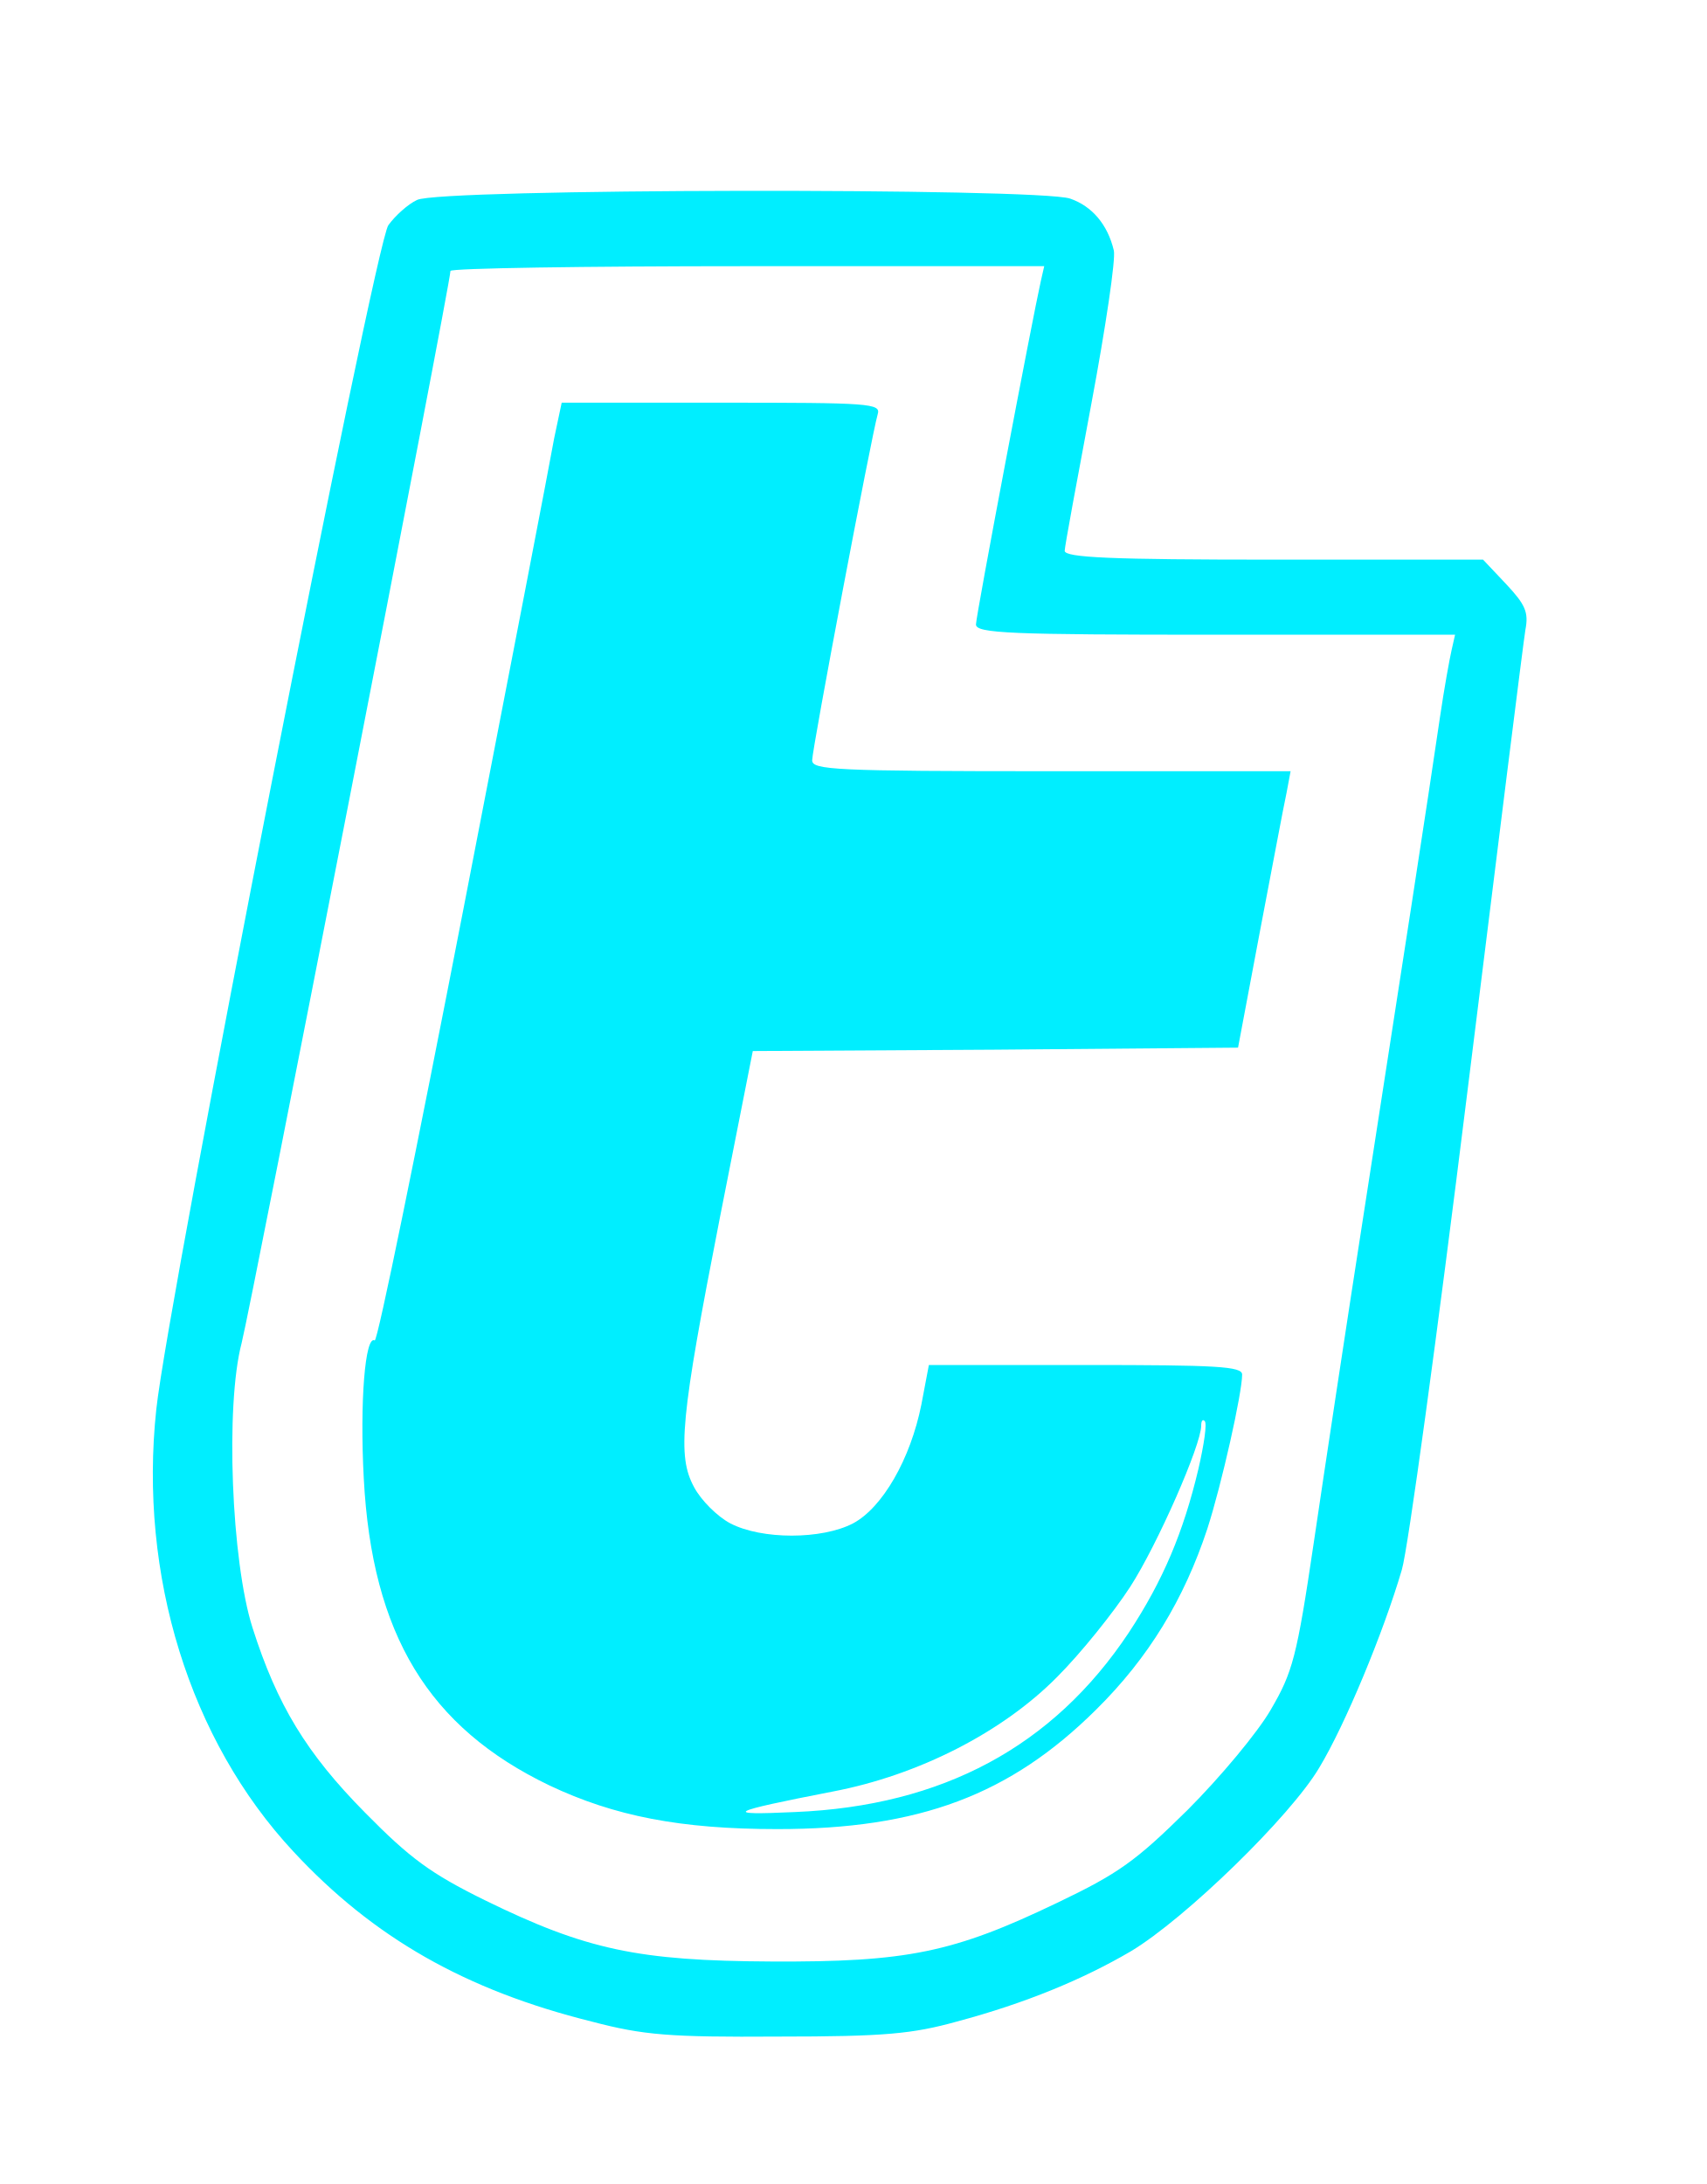
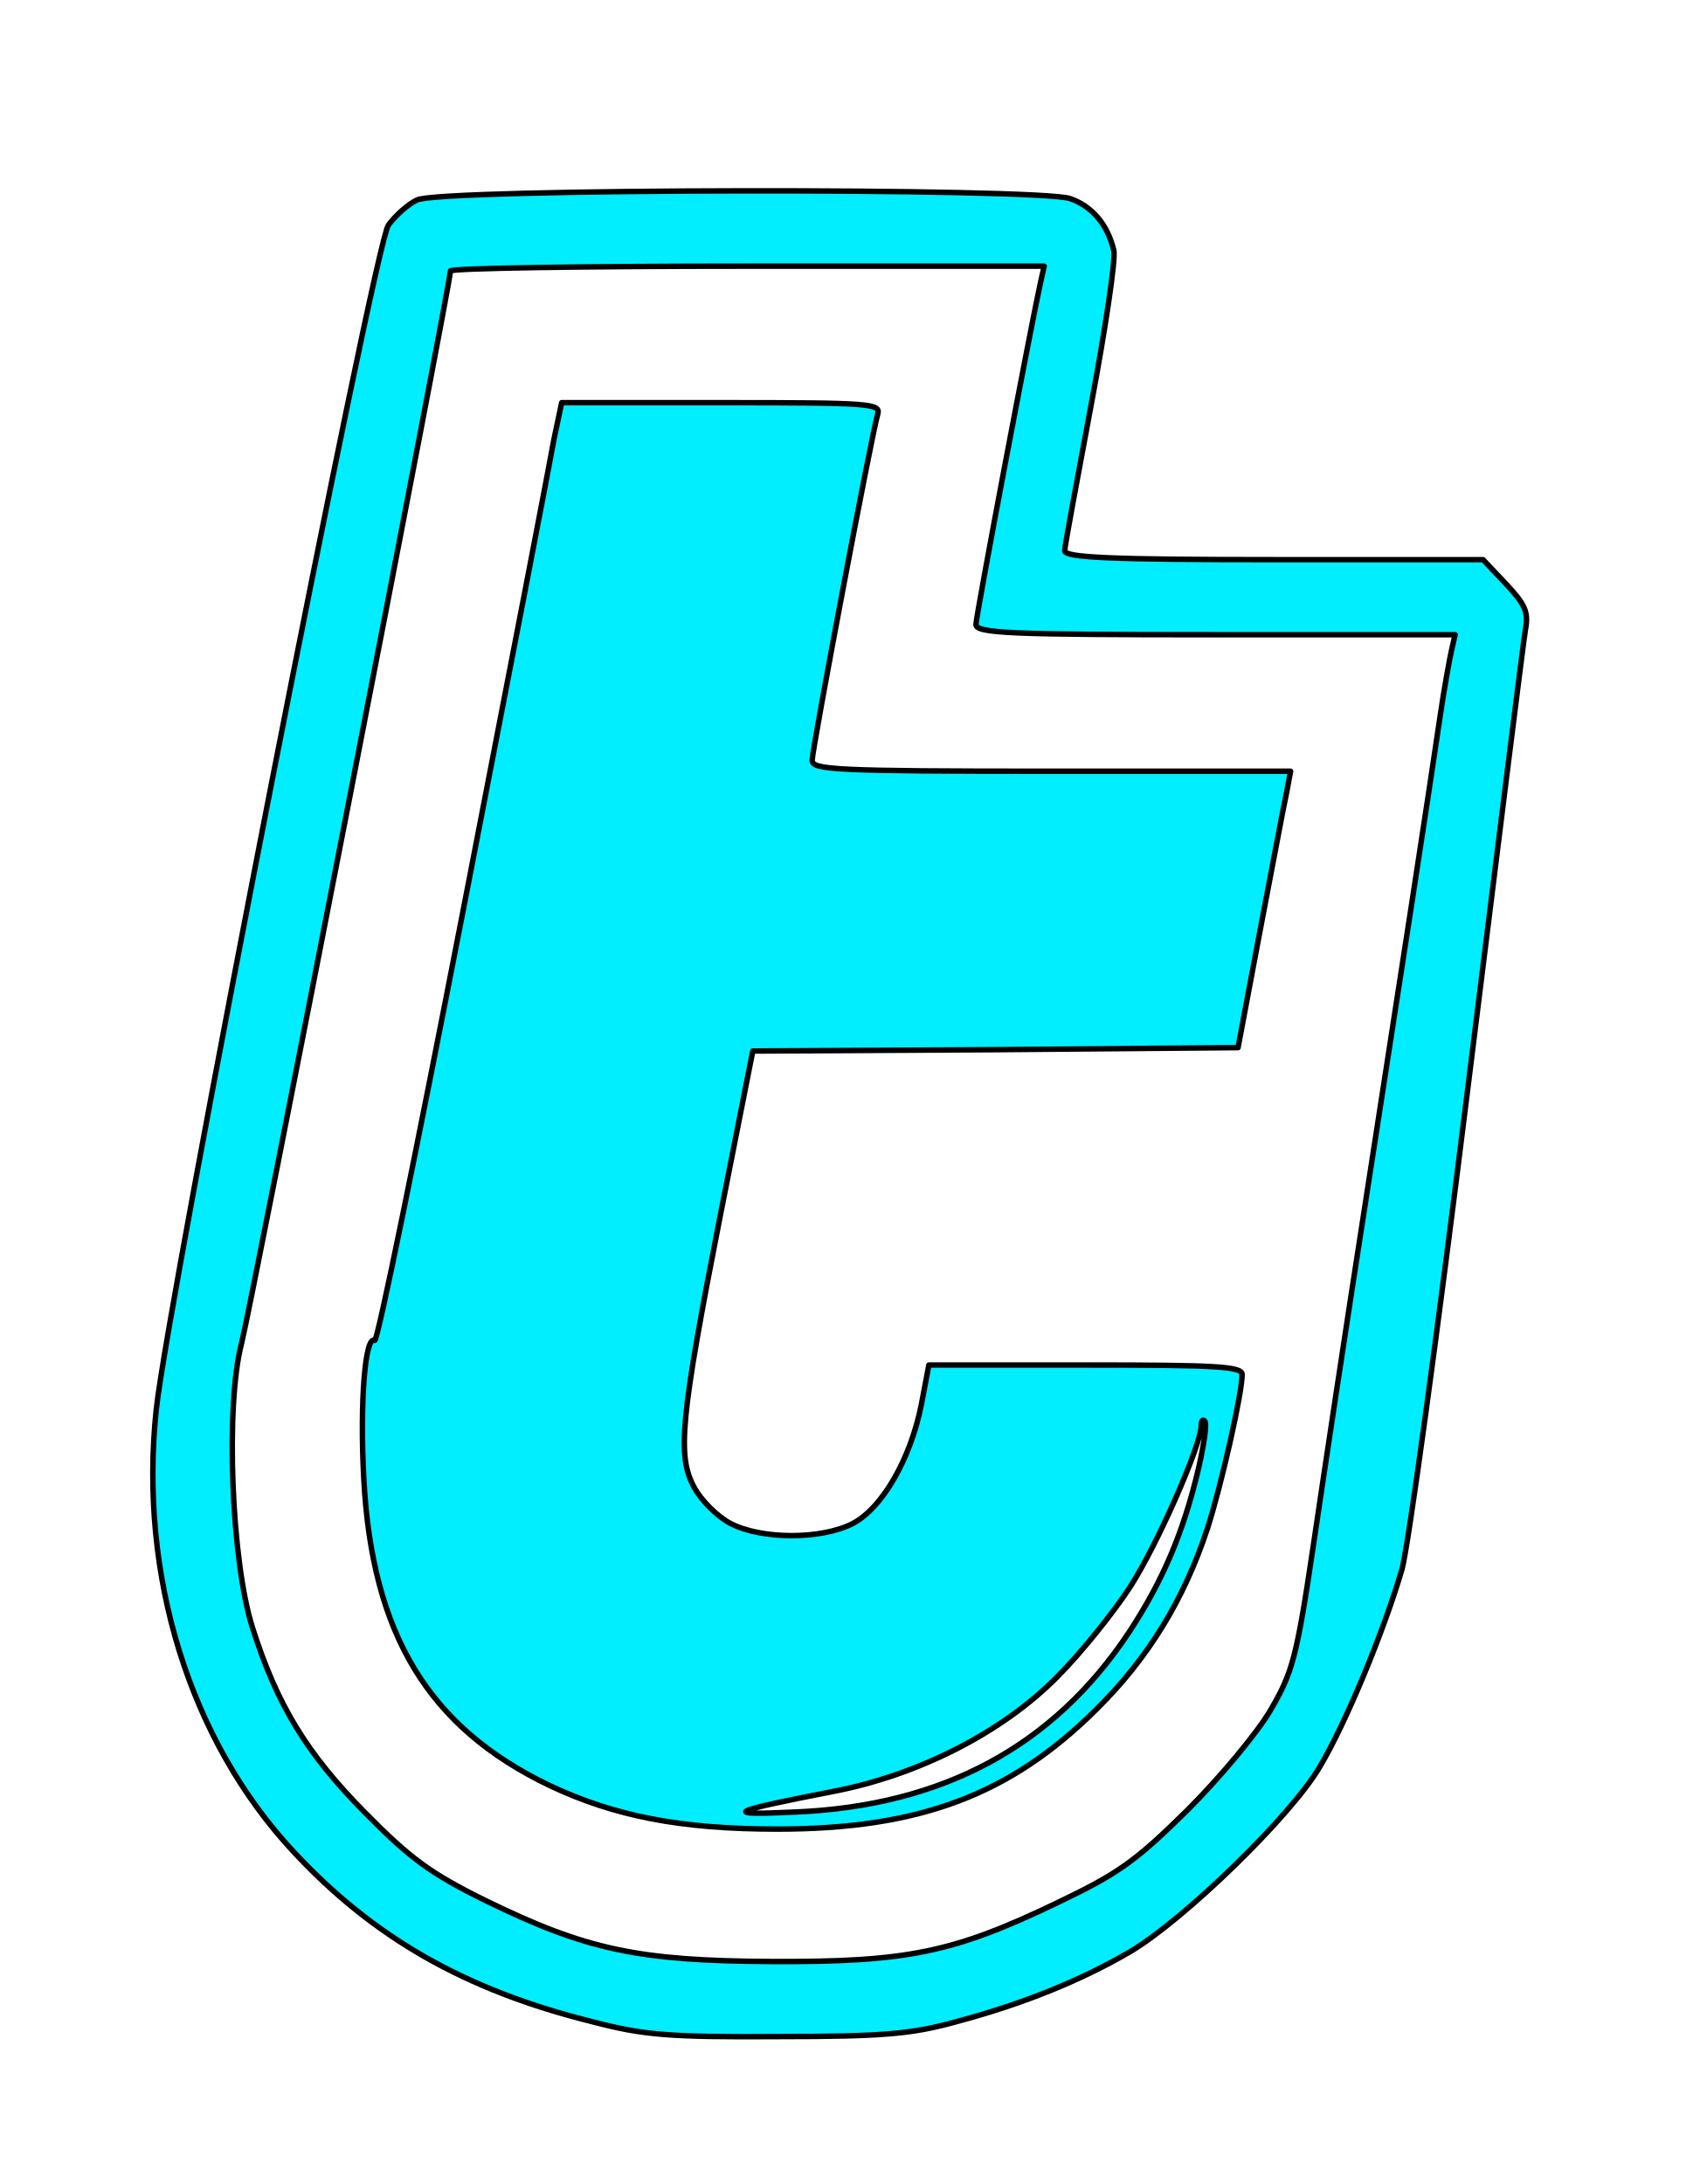
<svg xmlns="http://www.w3.org/2000/svg" version="1.0" width="250pt" height="320pt" viewBox="0 0 250 320" preserveAspectRatio="xMidYMid meet">
-   <g transform="translate(0,320) scale(0.1,-0.1)" fill="#00EEFF" stroke="none">
+   <g transform="translate(0,320) scale(0.1,-0.1)" fill="#00EEFF" stroke="#000000" stroke-width="8" stroke-linejoin="round" stroke-linecap="round">
    <path d="M611 2907 c-13 -6 -32 -23 -42 -37 -20 -28 -323 -1574 -340 -1735 -26 -243 49 -485 201 -648 117 -126 252 -203 437 -249 76 -20 114 -23 273 -22 157 0 197 4 262 22 101 27 185 62 255 103 80 48 234 198 276 269 38 63 94 198 121 290 9 30 52 345 96 700 44 355 82 659 85 677 5 26 0 37 -28 67 l-34 36 -307 0 c-238 0 -306 3 -306 13 0 6 18 103 39 215 21 112 36 213 33 225 -9 38 -32 65 -64 76 -47 16 -925 15 -957 -2z m914 -119 c-12 -53 -95 -490 -95 -503 0 -13 51 -15 351 -15 l351 0 -5 -22 c-3 -13 -11 -57 -17 -98 -18 -123 -57 -375 -109 -710 -27 -173 -61 -398 -76 -500 -25 -169 -31 -190 -63 -245 -19 -33 -74 -99 -122 -147 -76 -75 -101 -93 -191 -136 -152 -73 -220 -87 -419 -86 -195 1 -271 17 -420 90 -79 39 -109 61 -175 128 -86 87 -129 158 -165 271 -31 97 -40 326 -16 417 14 55 306 1552 306 1571 0 4 196 7 435 7 l435 0 -5 -22z" />
    <path d="M812 2558 c-5 -29 -65 -340 -133 -690 -68 -350 -126 -635 -130 -632 -14 8 -22 -90 -16 -202 12 -229 95 -365 272 -450 95 -45 192 -64 334 -64 208 0 341 50 467 175 77 76 129 162 163 265 21 65 51 199 51 226 0 12 -37 14 -229 14 l-230 0 -11 -58 c-16 -80 -57 -151 -100 -174 -46 -24 -134 -24 -180 0 -19 10 -43 34 -53 53 -25 46 -20 100 38 396 l48 243 355 2 356 3 32 170 c18 94 35 185 39 203 l6 32 -351 0 c-318 0 -350 2 -350 16 0 17 87 476 96 507 5 16 -11 17 -229 17 l-234 0 -11 -52z m944 -1510 c-22 -93 -52 -164 -102 -240 -111 -167 -273 -254 -489 -263 -108 -5 -99 0 55 30 126 24 249 87 329 168 35 35 83 95 107 132 40 62 104 208 104 236 0 7 2 10 5 7 4 -3 -1 -35 -9 -70z" />
  </g>
</svg>
